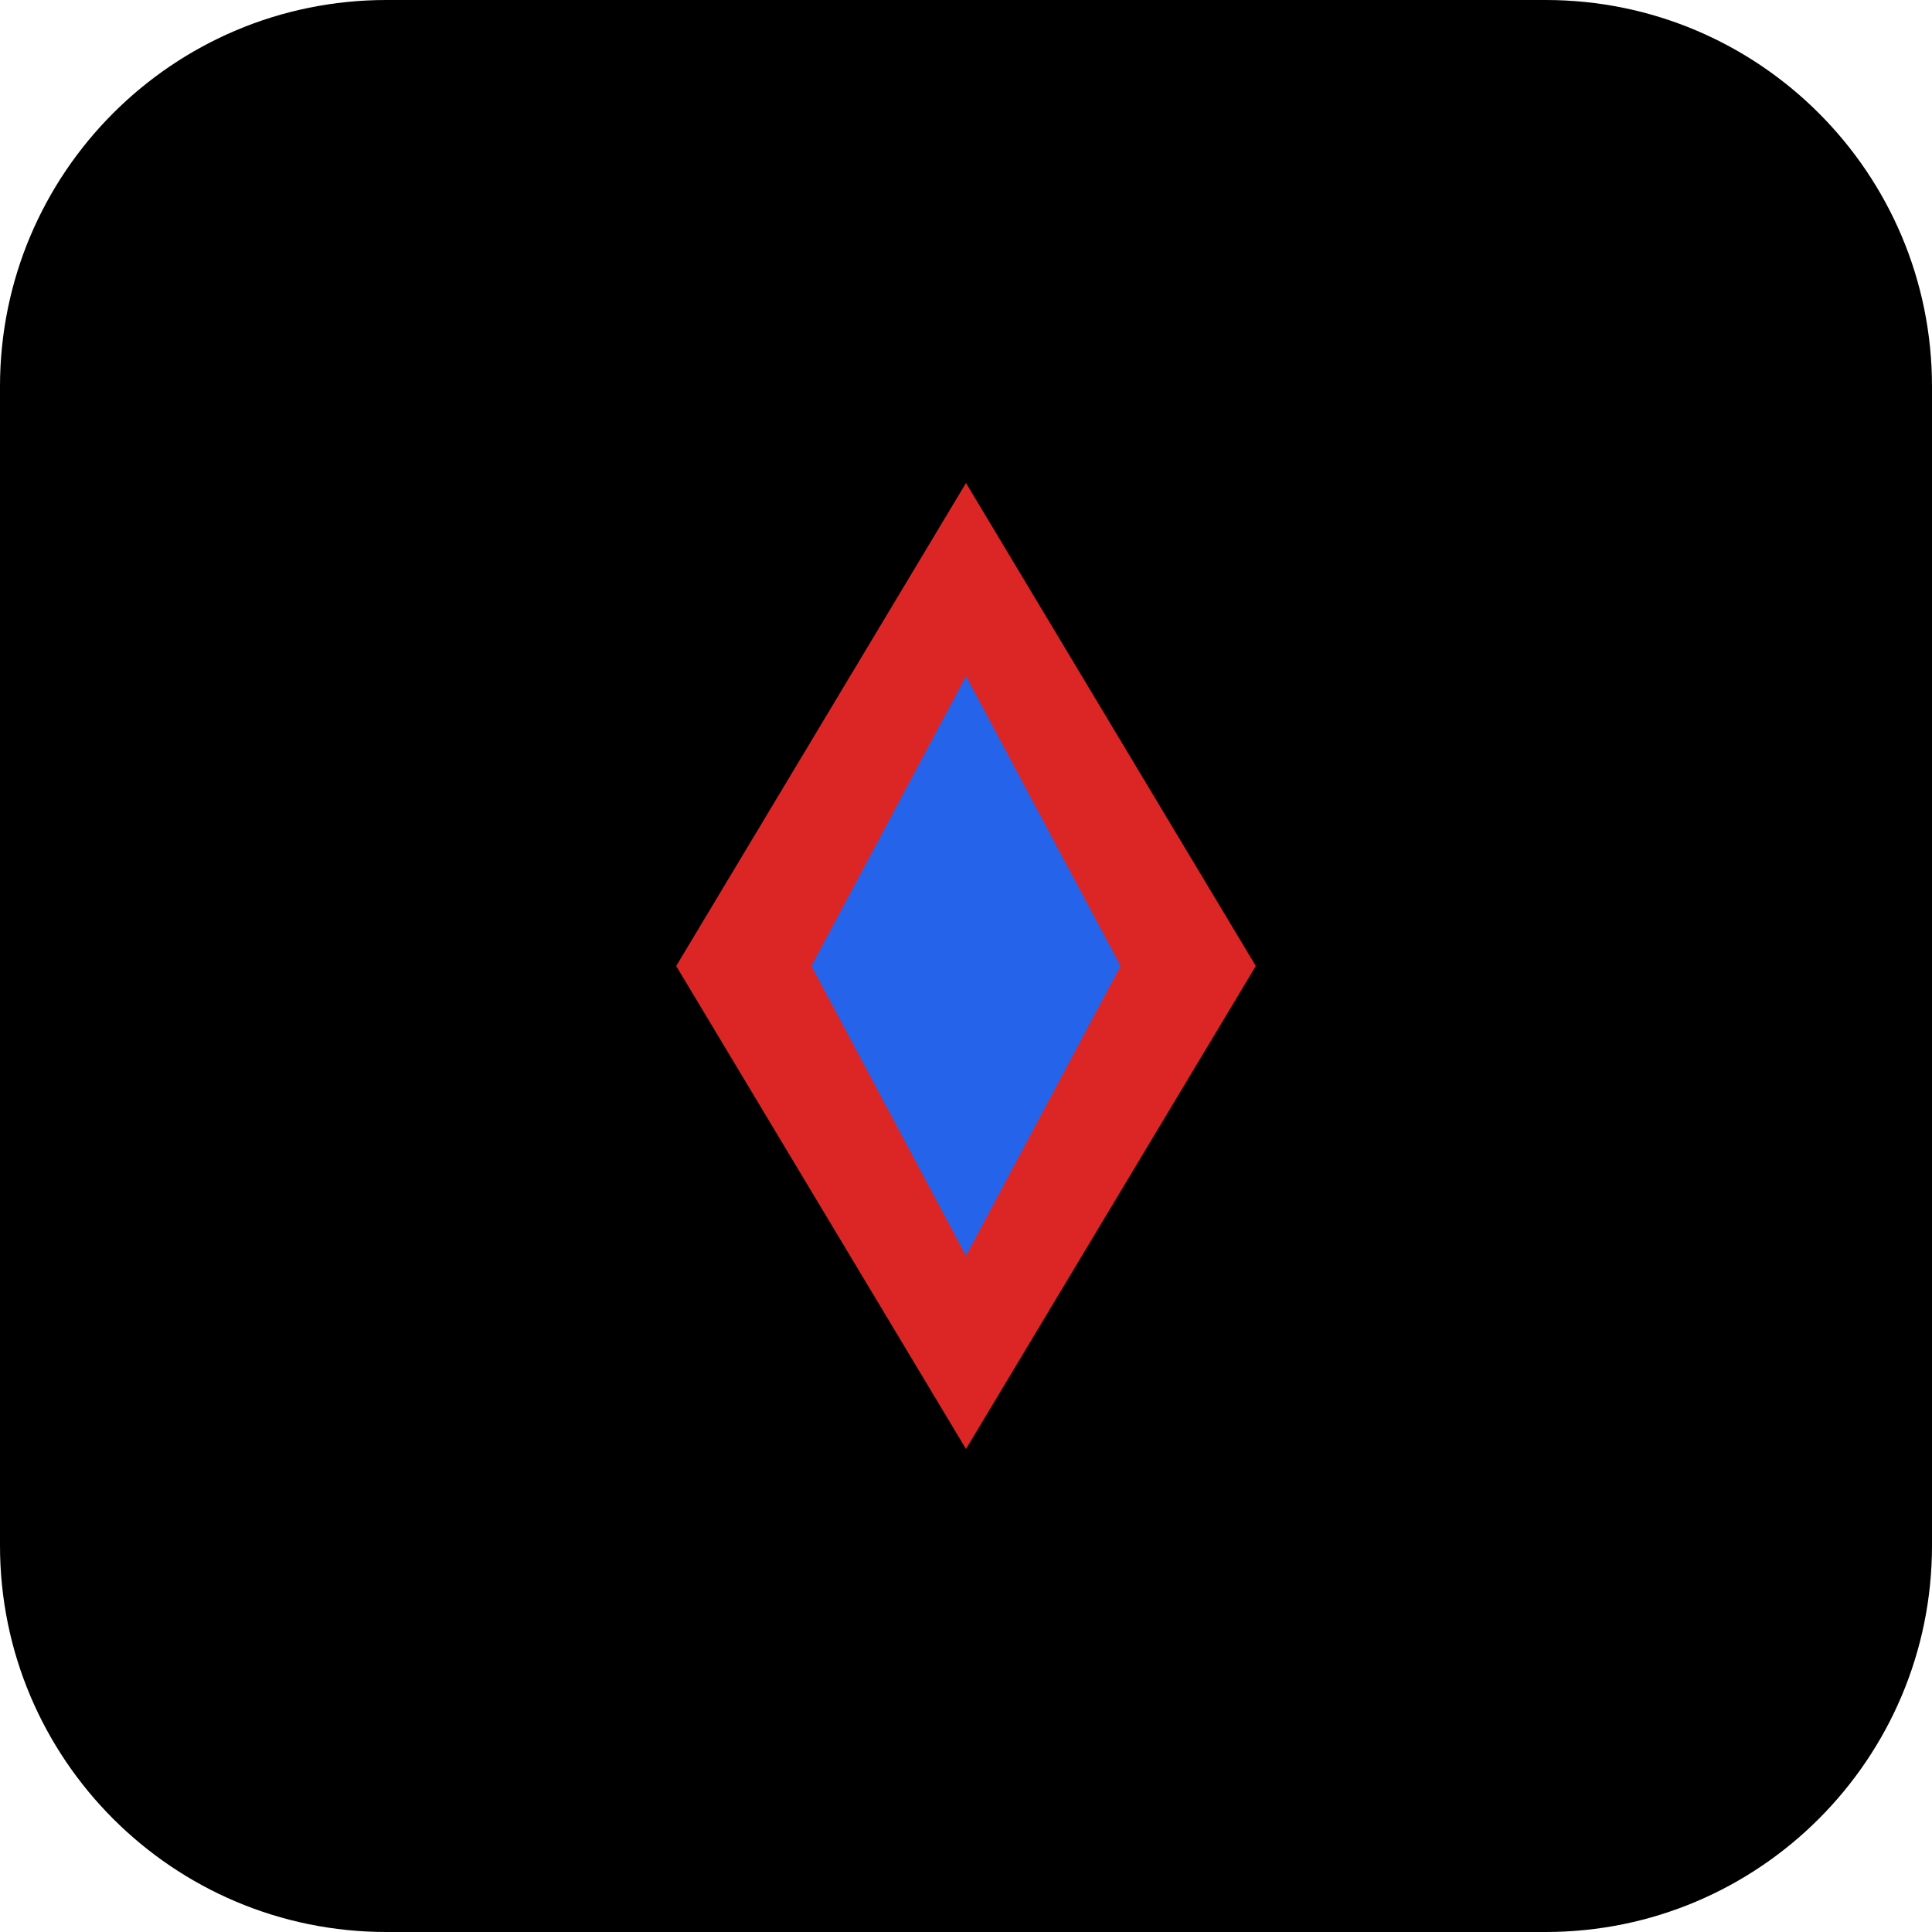
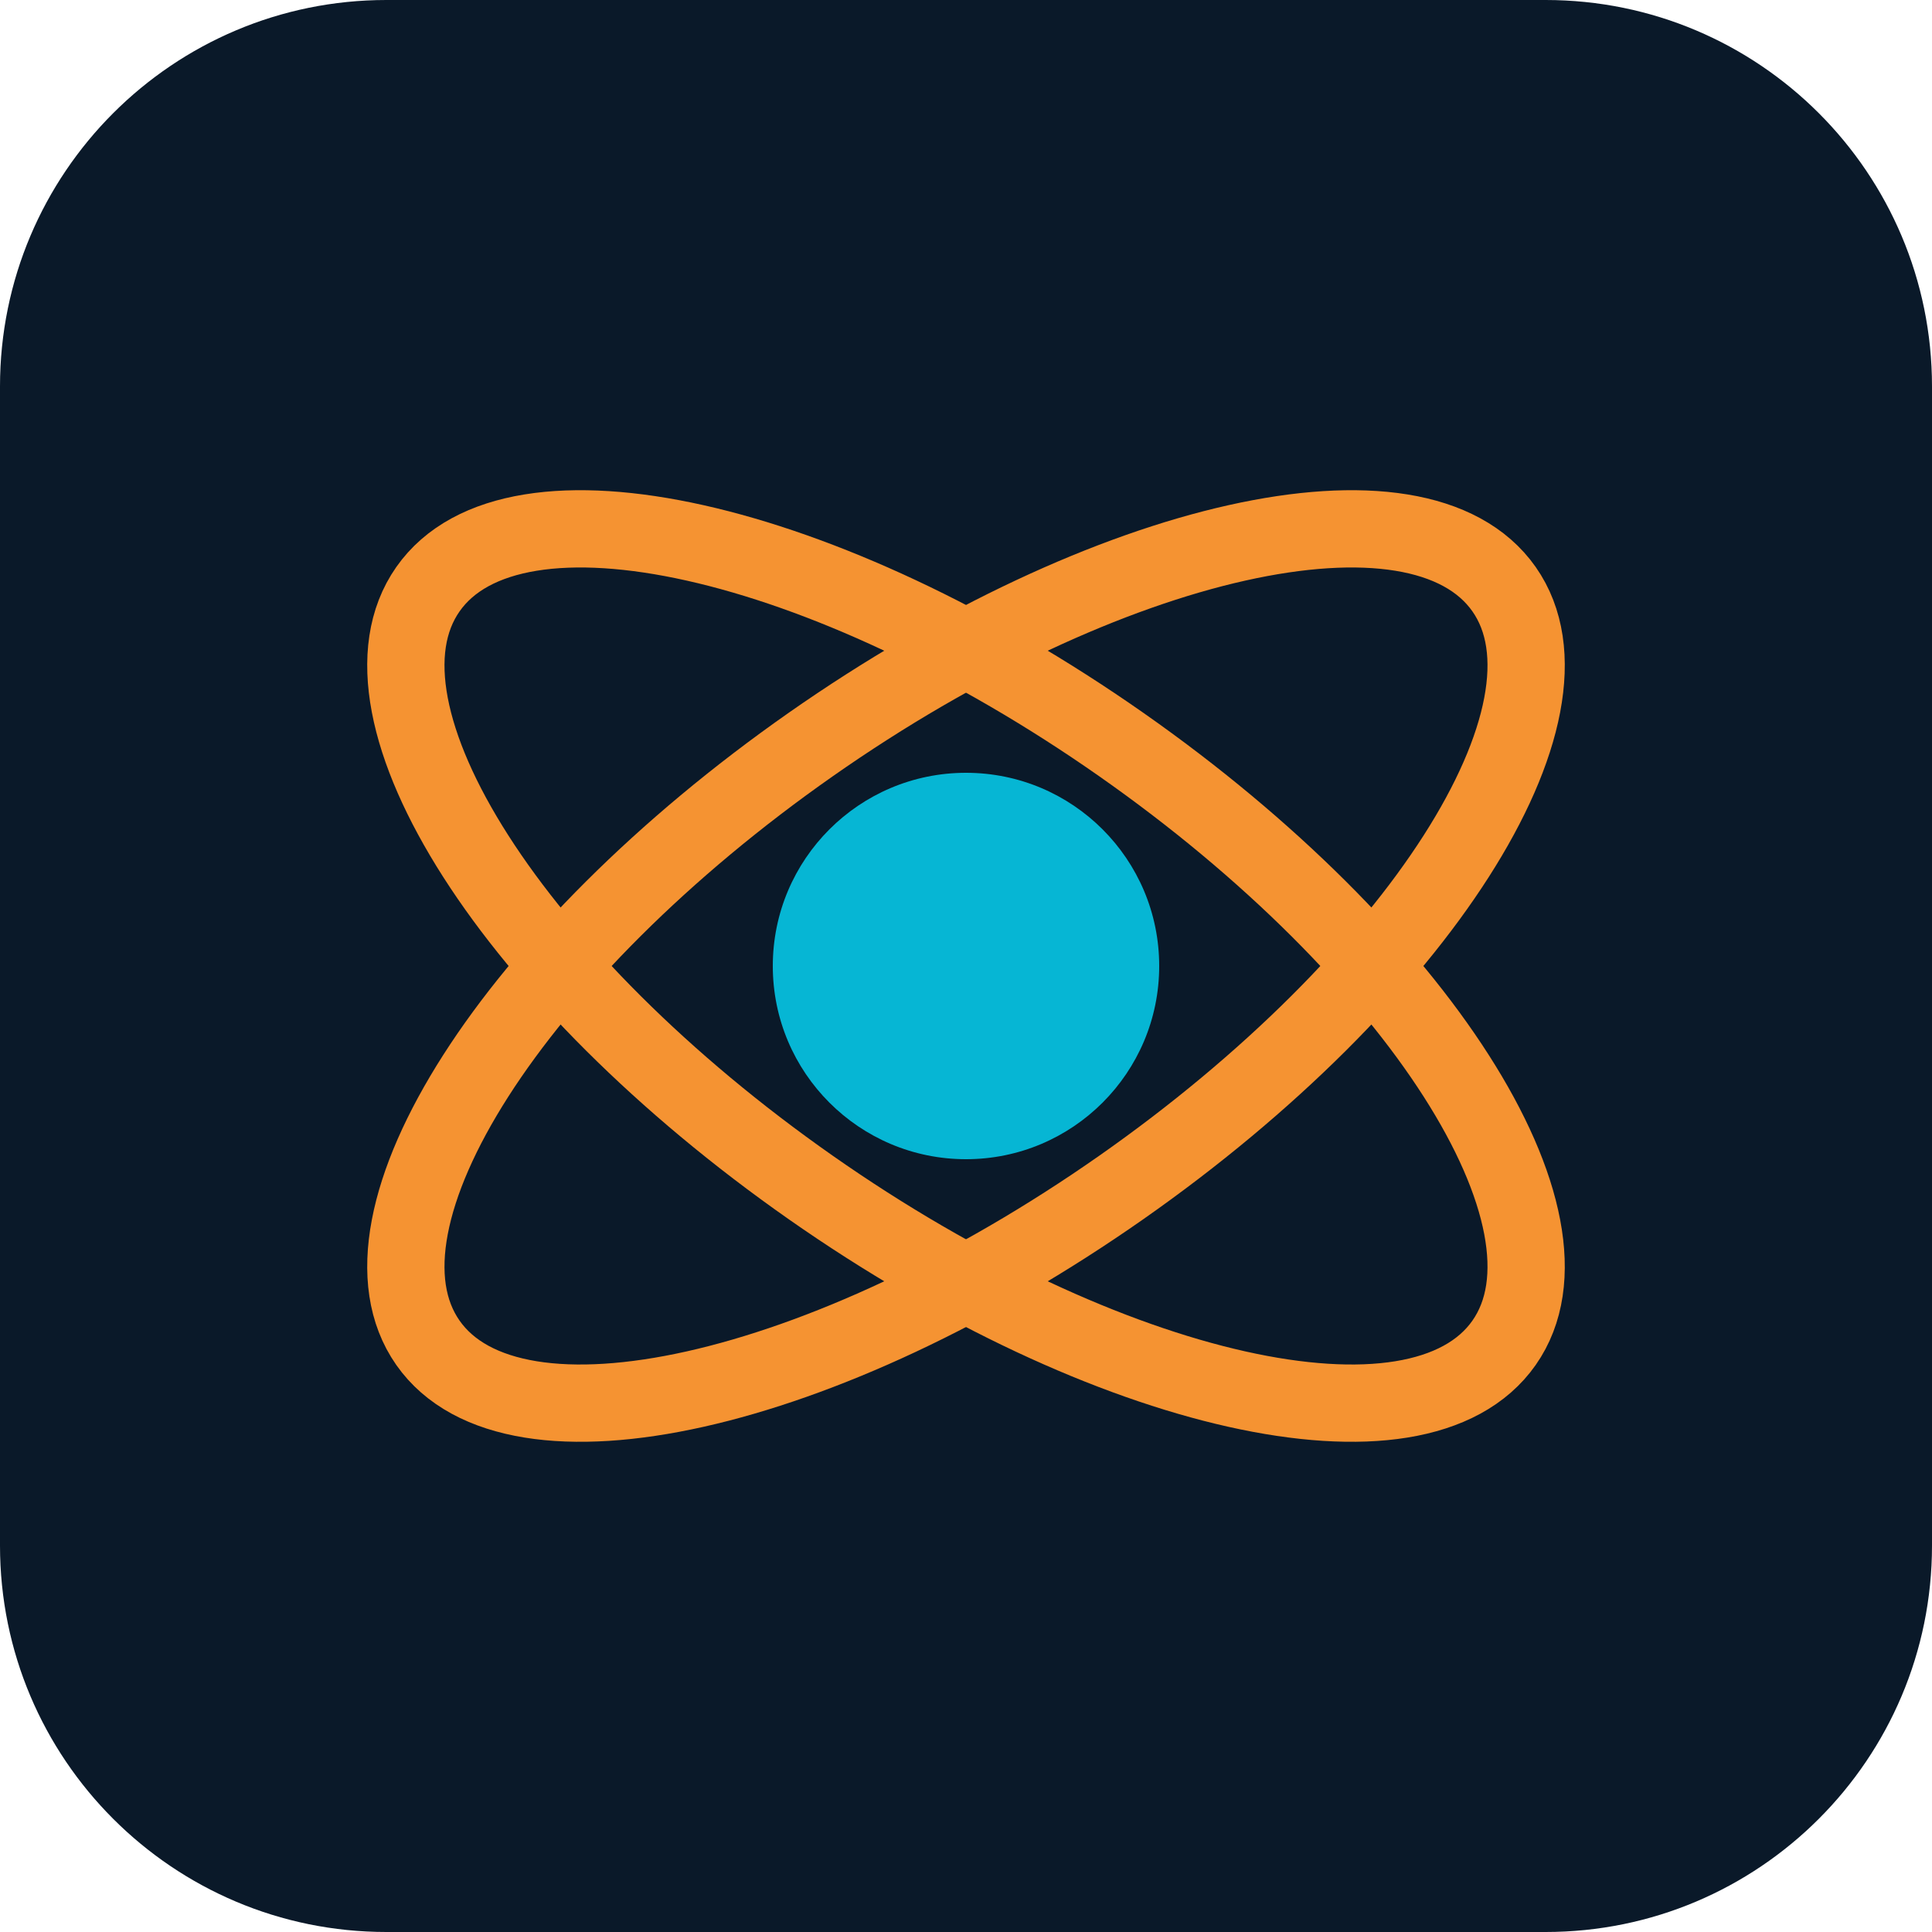
<svg xmlns="http://www.w3.org/2000/svg" viewBox="0 0 100 100">
-   <rect width="100" height="100" rx="20" fill="#000" />
-   <path d="M50 25 L65 50 L50 75 L35 50 Z" fill="#dc2626" />
-   <path d="M50 35 L58 50 L50 65 L42 50 Z" fill="#2563eb" />
+   <rect width="100" height="100" rx="20" fill="#0a1929" />
+   <ellipse cx="50" cy="50" rx="34" ry="14" fill="none" stroke="#f59332" stroke-width="4" transform="rotate(35 50 50)" />
+   <ellipse cx="50" cy="50" rx="34" ry="14" fill="none" stroke="#f59332" stroke-width="4" transform="rotate(-35 50 50)" />
+   <circle cx="50" cy="50" r="10" fill="#06b6d4" />
</svg>
